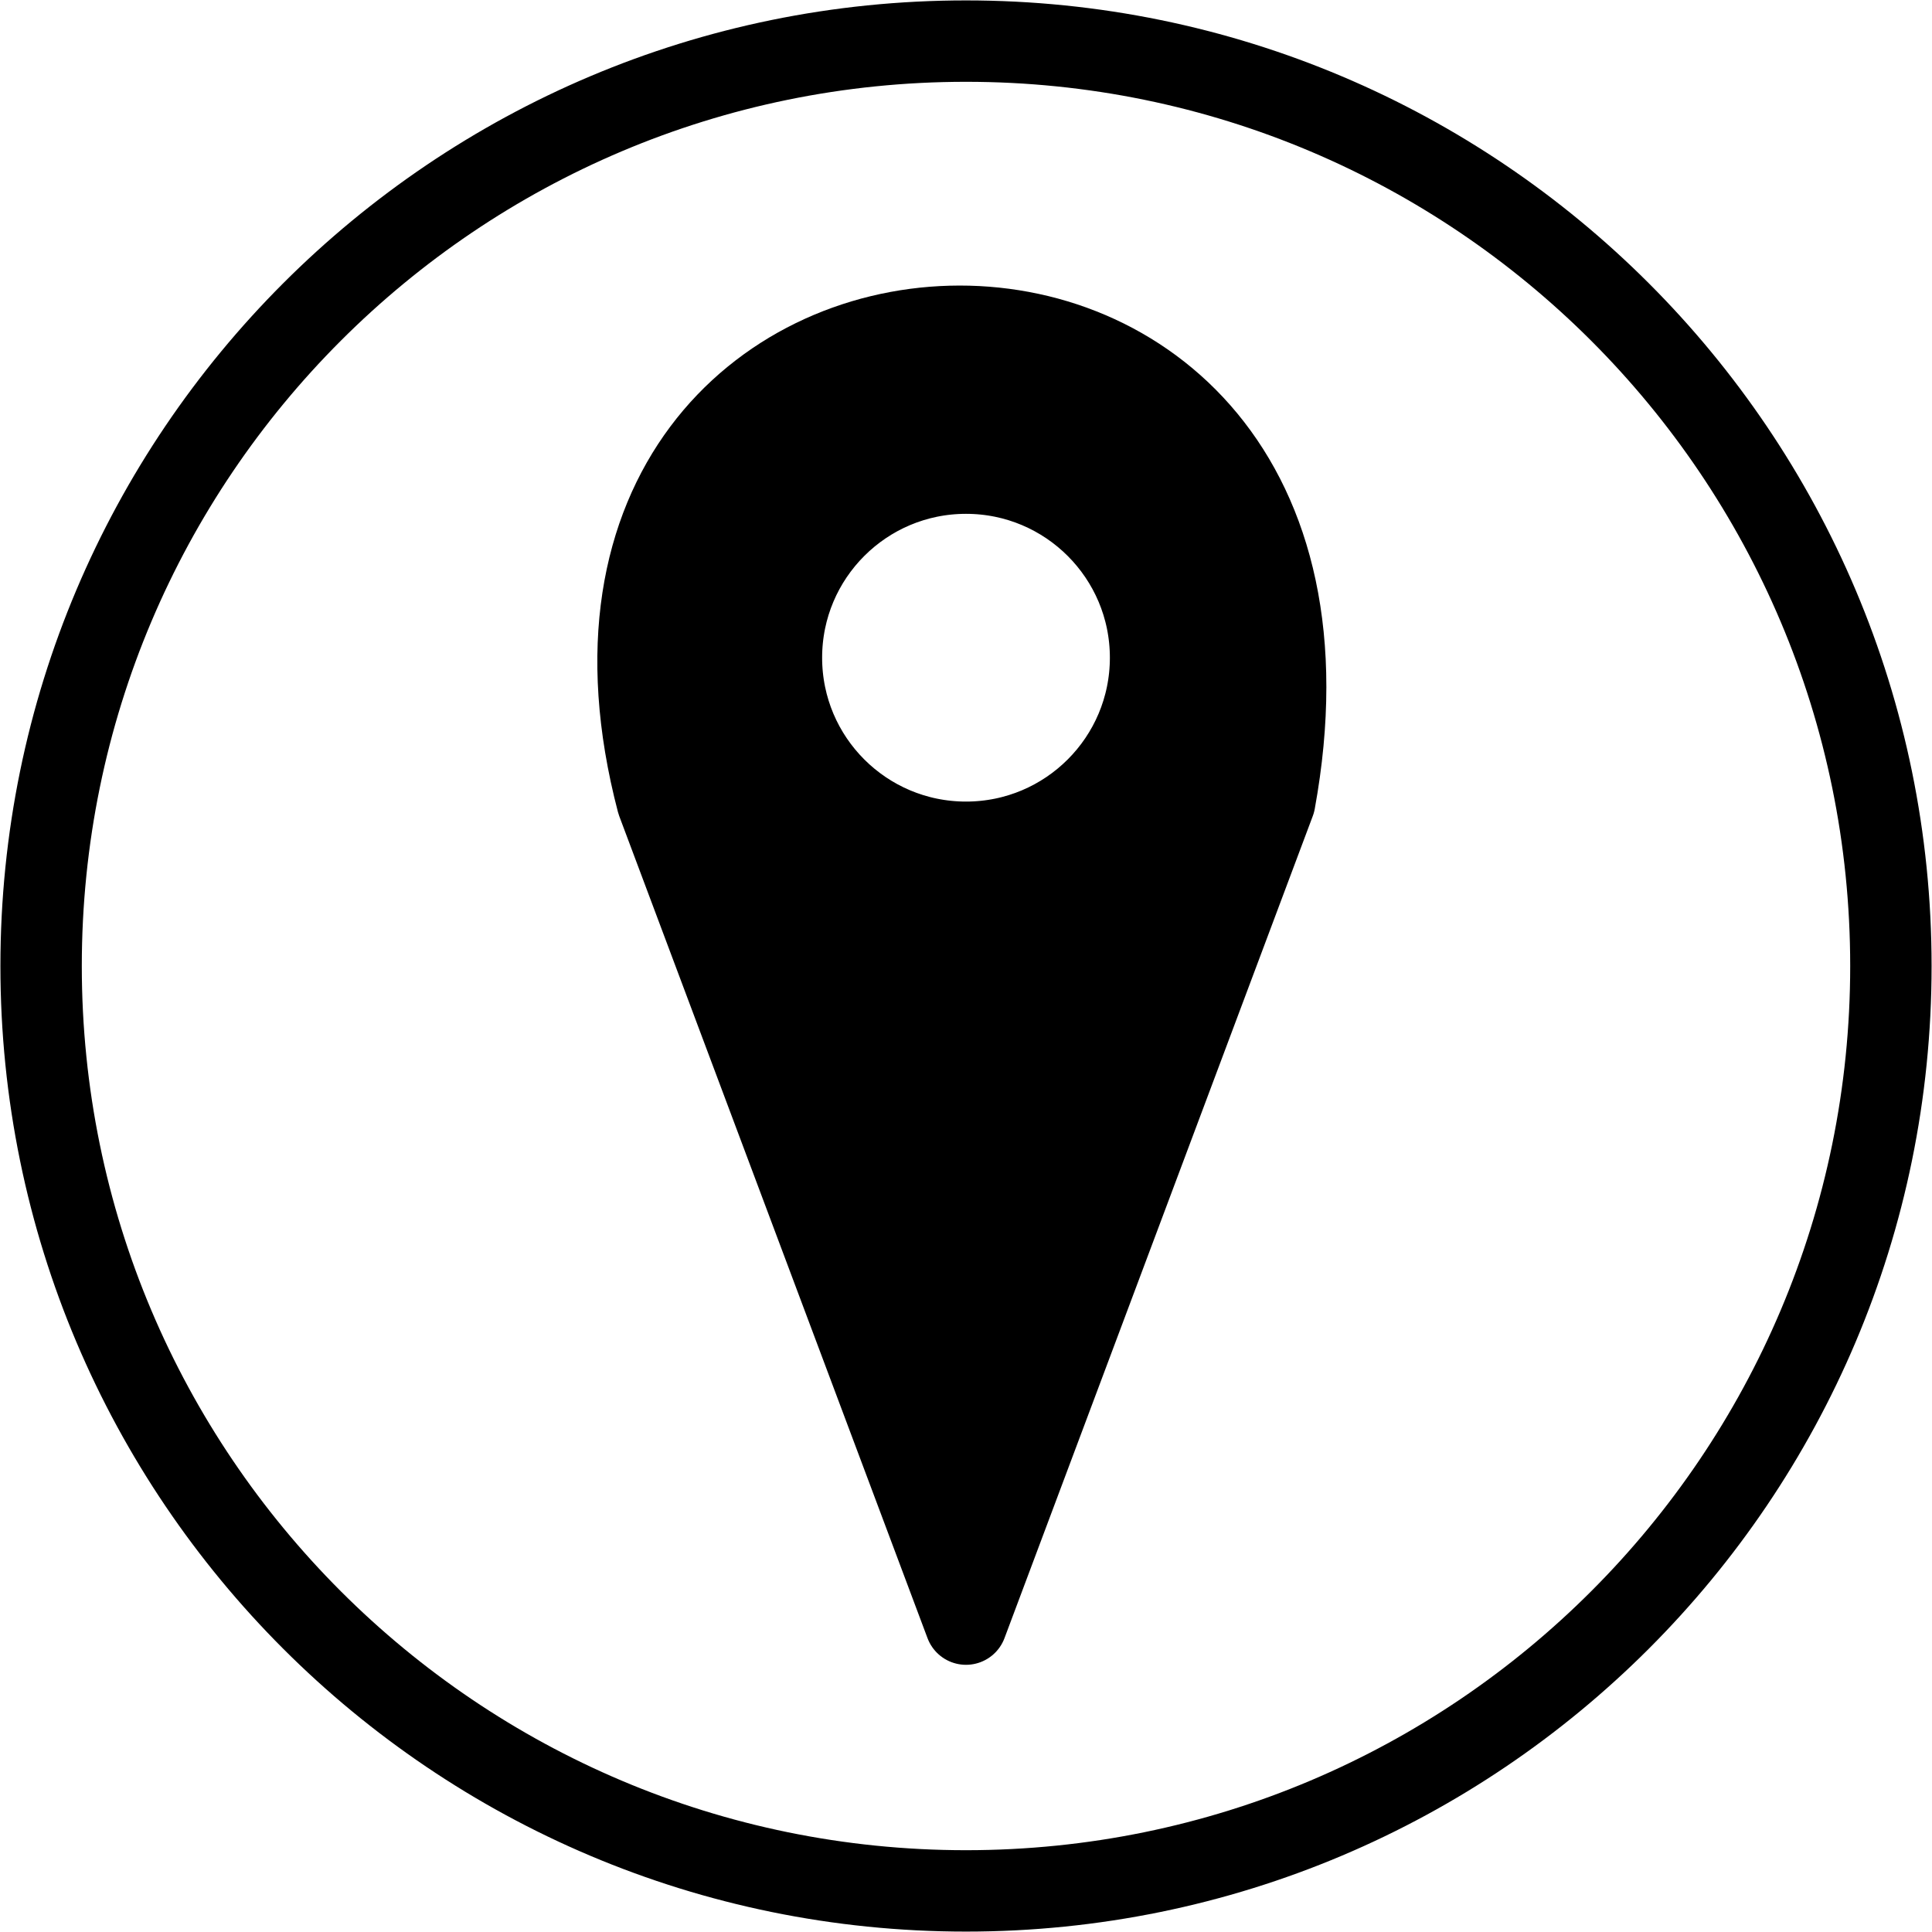
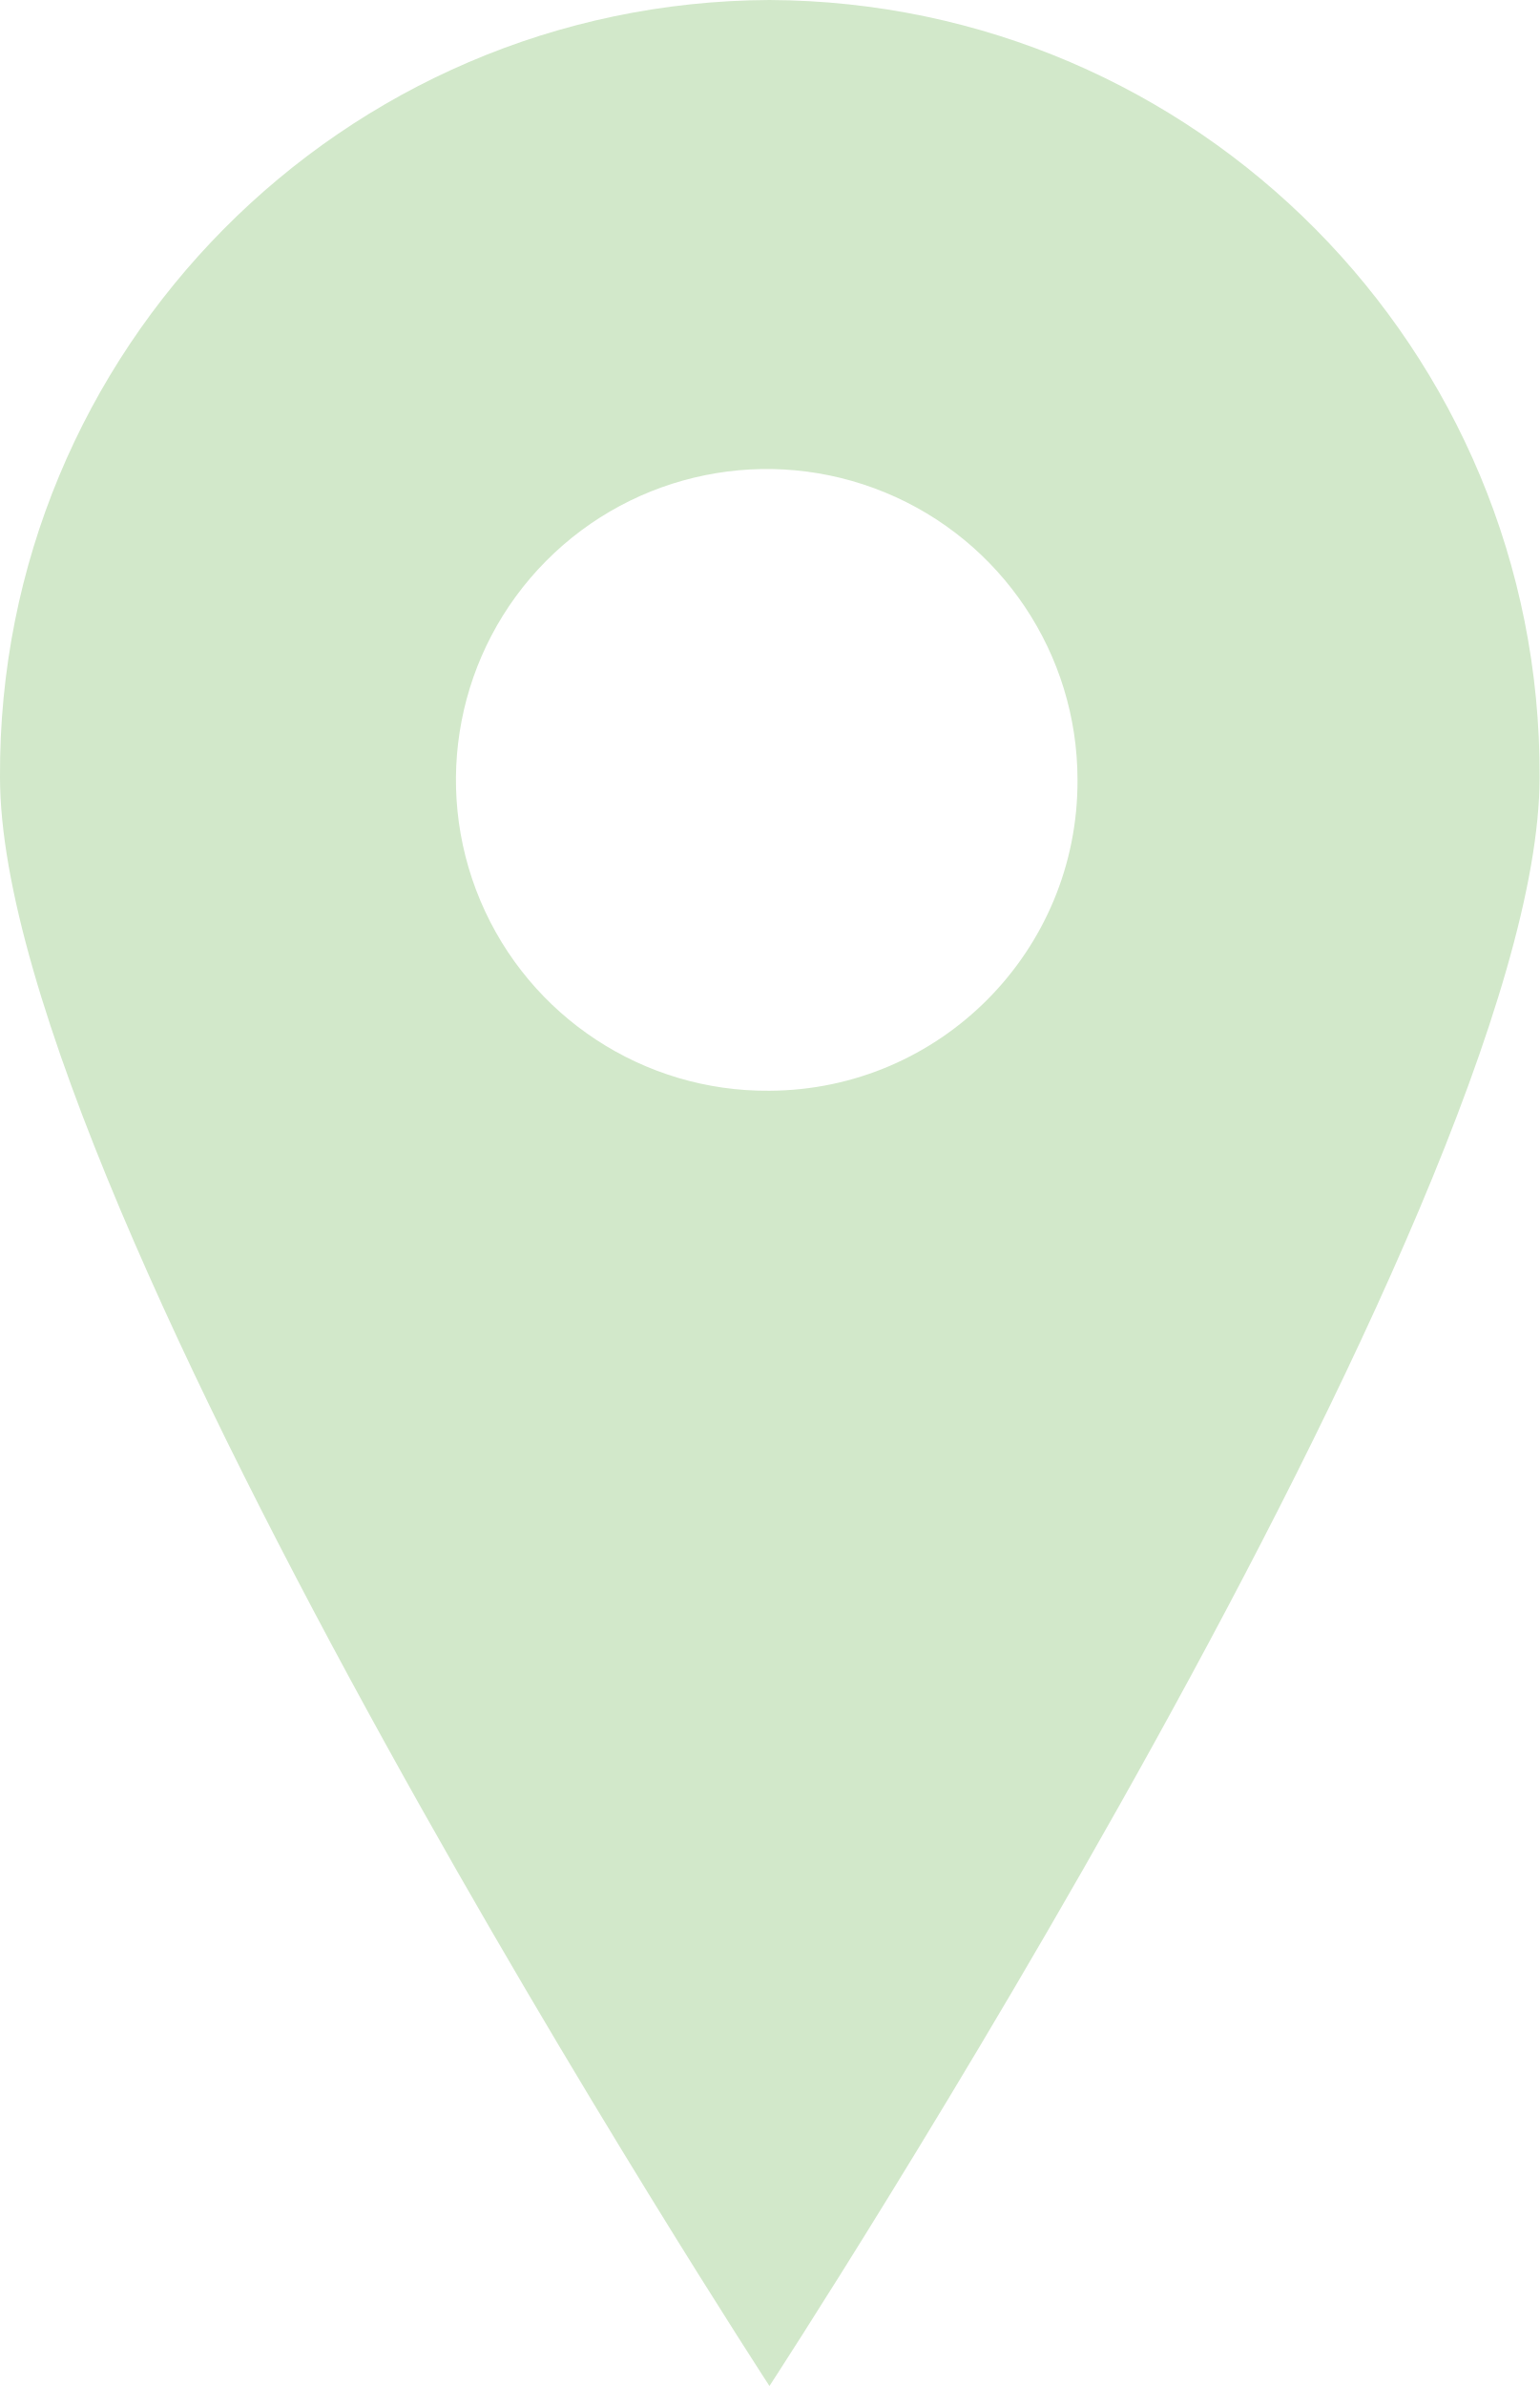
- <svg xmlns="http://www.w3.org/2000/svg" viewBox="0 0 47 47" fill-rule="evenodd" clip-rule="evenodd" stroke-linecap="round" stroke-linejoin="round" stroke-miterlimit="1.5">
-   <circle cx="25" cy="25" r="25" fill="none" stroke="#000" stroke-width="2.2" transform="matrix(.9 0 0 .9 1 1)" />
-   <path d="M23.5 39.5l-7.5-20c-3.9-14.9 17.9-15.9 15 0l-7.5 20zm0-28a4.5 4.5 0 1 1 0 9 4.5 4.5 0 0 1 0-9z" stroke="#000" stroke-width="2" />
+ <svg xmlns="http://www.w3.org/2000/svg">
+   <defs>
+     <style>.cls-1{fill:#d2e8ca;}</style>
+   </defs>
+   <g id="Layer_2" data-name="Layer 2">
+     <g id="Layer_1-2" data-name="Layer 1">
+       <path class="cls-1" d="M11.29,0A11.34,11.34,0,0,0,0,11.4C0,17.69,11.29,35,11.29,35S22.59,17.69,22.59,11.4A11.35,11.35,0,0,0,11.29,0Zm0,16a4.56,4.56,0,1,1,4.52-4.56A4.54,4.54,0,0,1,11.29,16Z" />
+     </g>
+   </g>
</svg>
